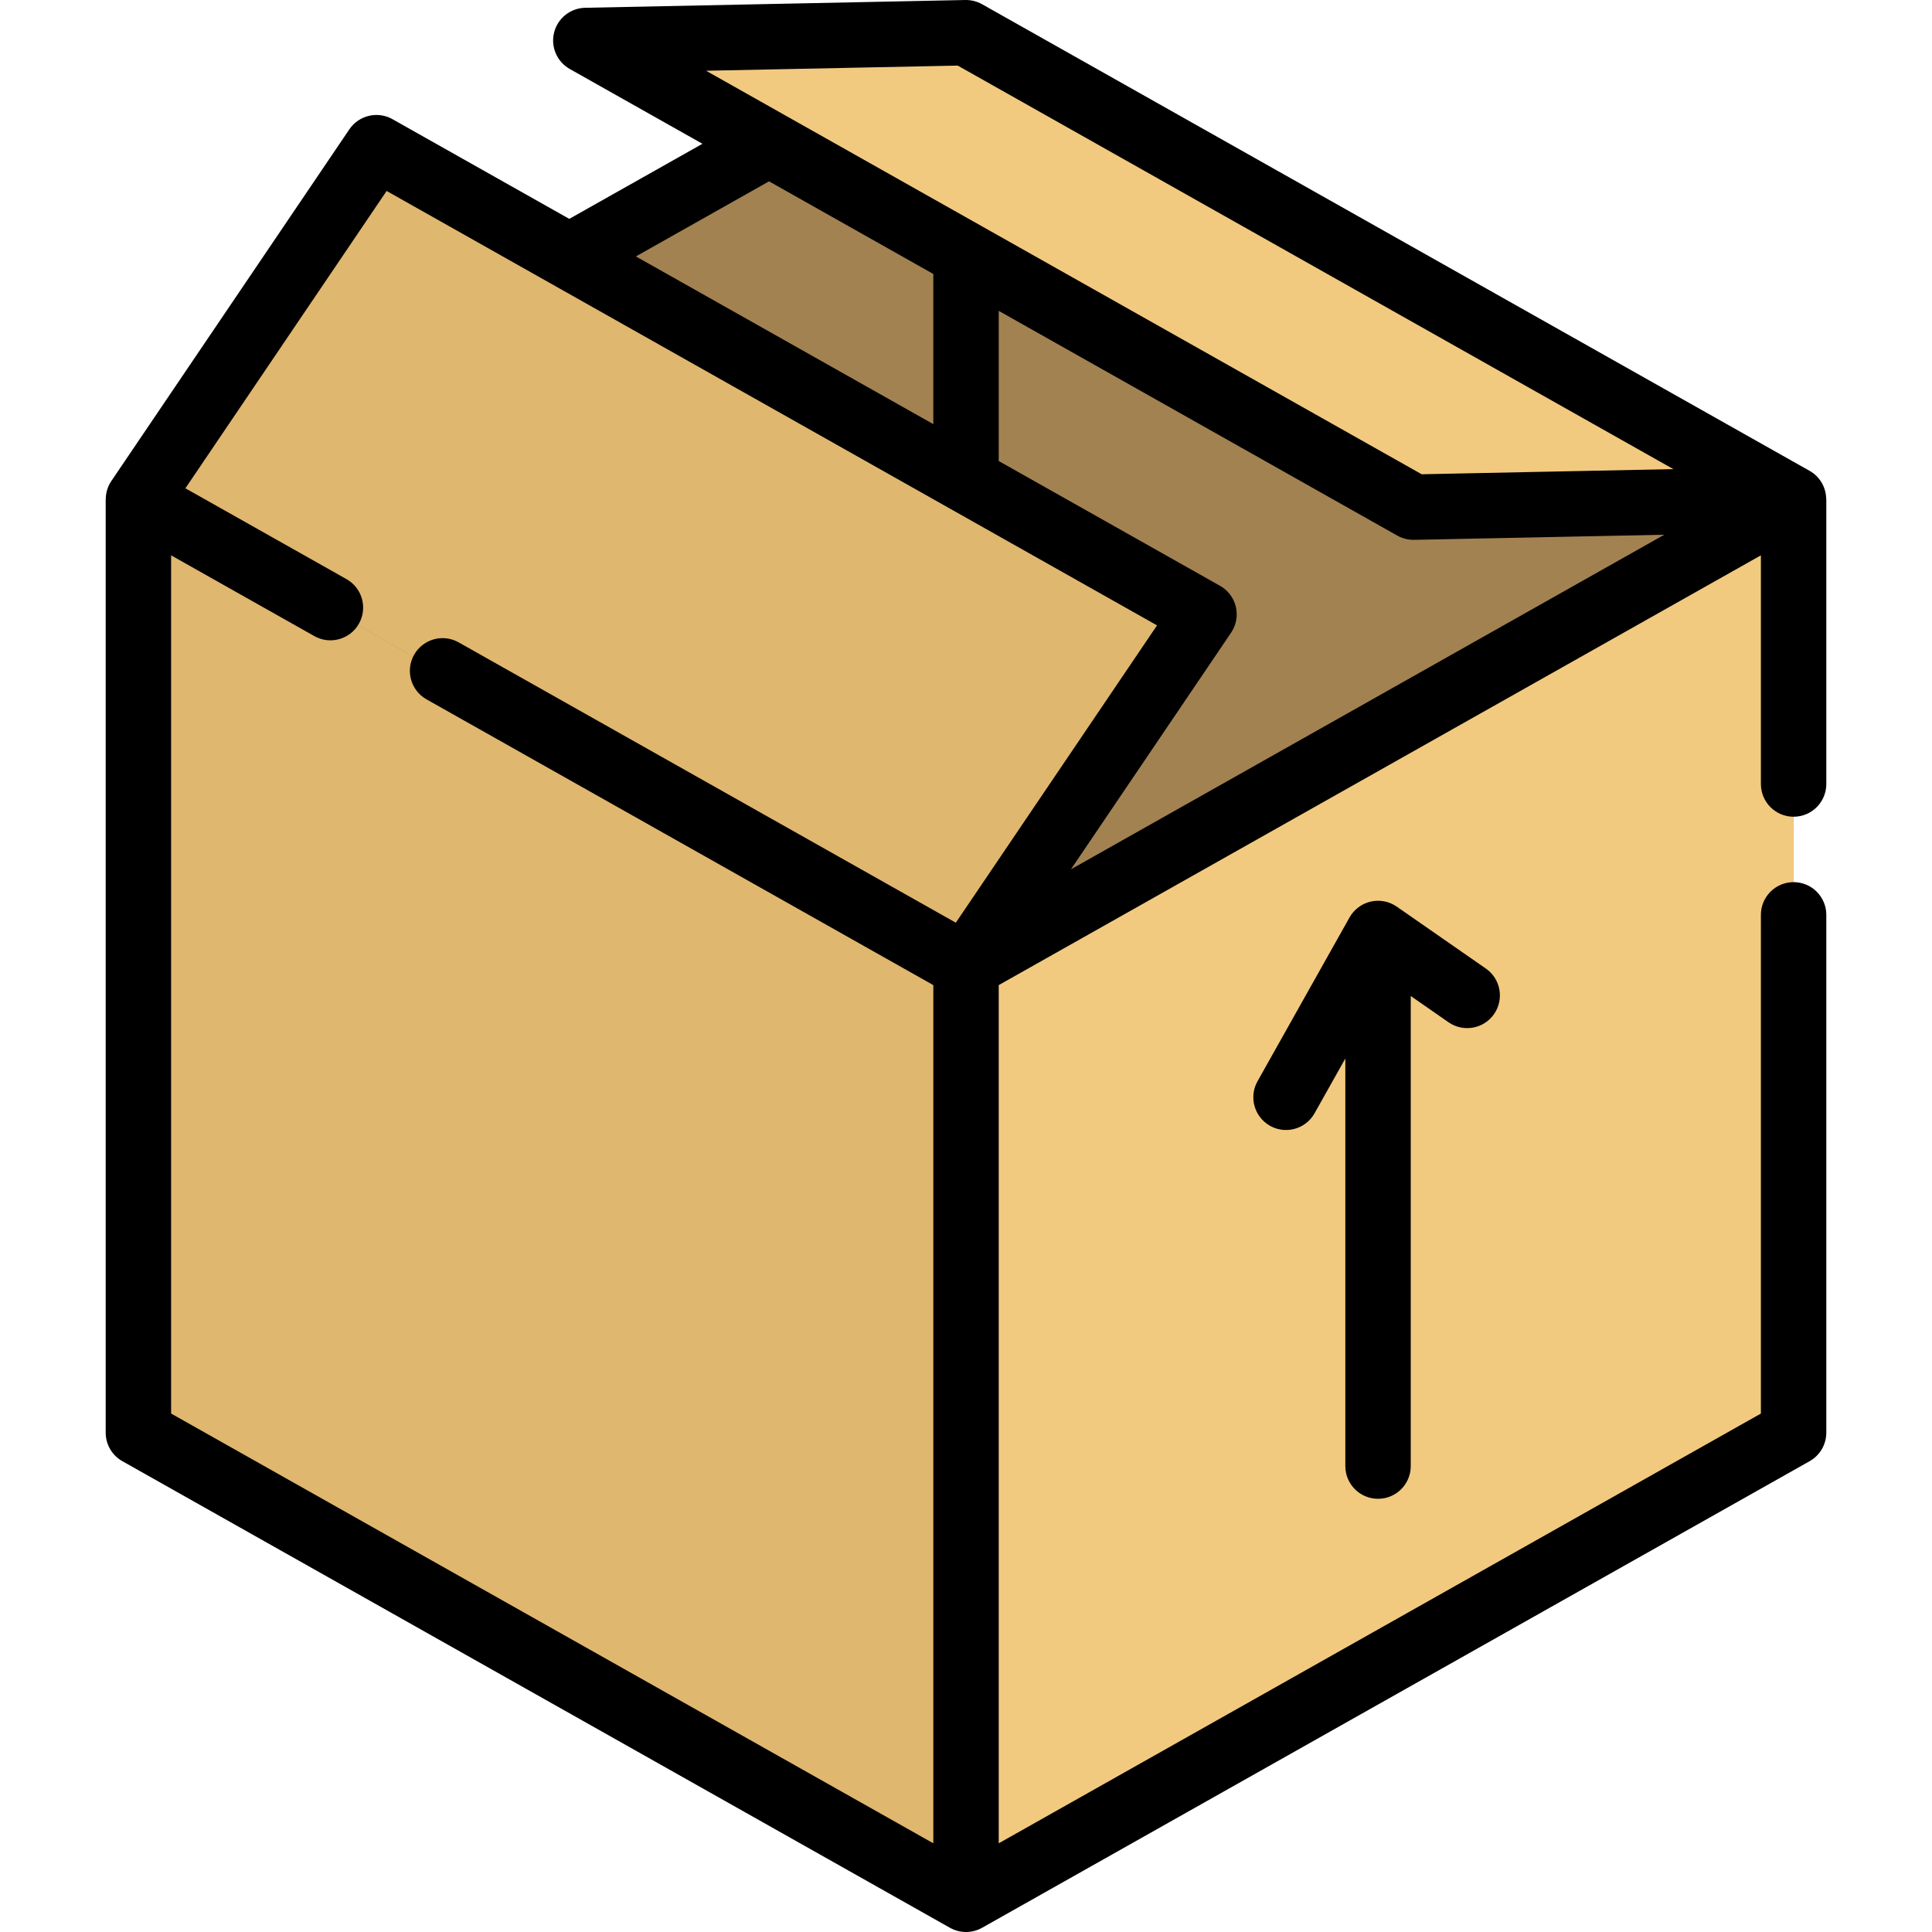
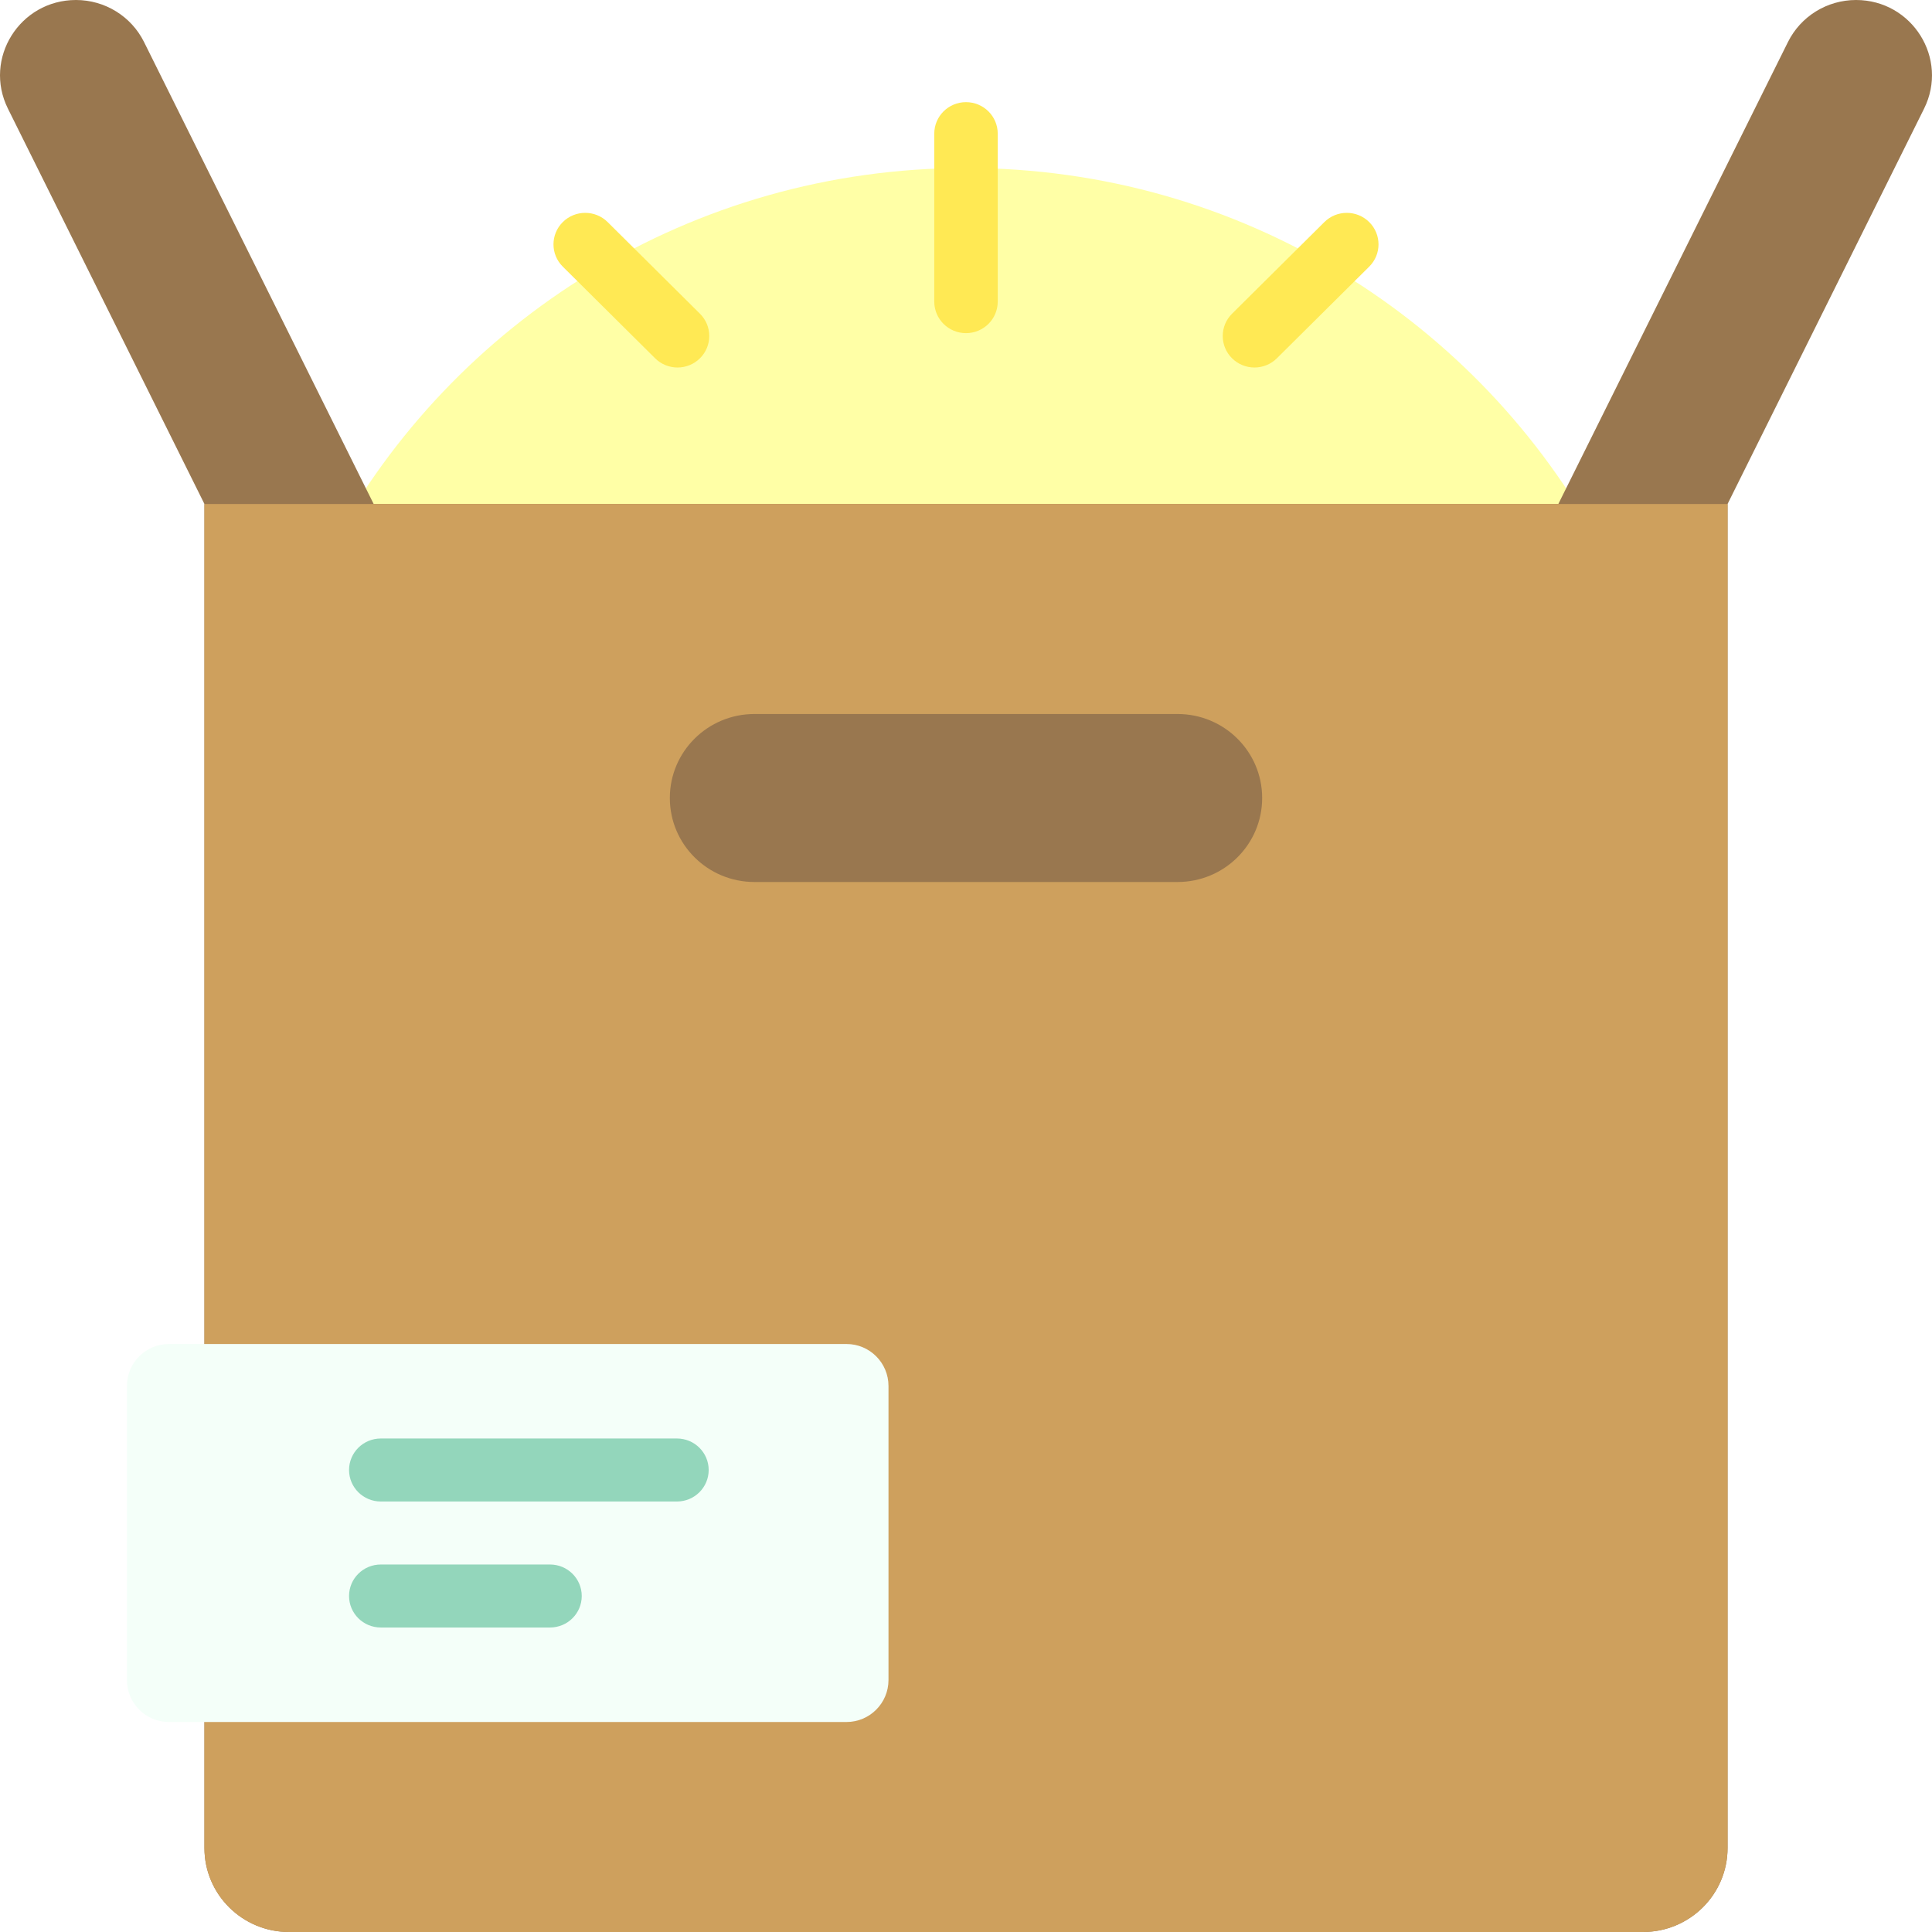
<svg xmlns="http://www.w3.org/2000/svg" height="800px" width="800px" version="1.1" id="Layer_1" viewBox="0 0 512 512" xml:space="preserve">
-   <polygon style="fill:#A38251;" points="255.995,9.253 36.678,132.912 36.678,380.255 255.995,256.584 475.312,380.255   475.324,380.255 475.324,132.912 " />
-   <polygon style="fill:#F2CA7F;" points="475.324,132.908 475.324,380.25 256.007,503.91 256.007,256.579 " />
-   <polygon style="fill:#E0B76E;" points="319.077,163.381 99.759,39.713 36.683,132.912 256.001,256.58 " />
-   <polygon style="fill:#F2CA7F;" points="374.568,134.974 155.25,11.306 256.001,9.244 475.319,132.912 " />
-   <polygon style="fill:#E0B76E;" points="256.007,256.579 256.007,503.91 36.678,380.25 36.678,132.908 36.69,132.908 " />
-   <path d="M475.323,216.443c4.788,0,8.668-3.881,8.668-8.668v-75.444c0-0.097-0.018-0.19-0.032-0.282  c-0.099-2.967-1.698-5.751-4.382-7.264L260.259,1.116c-1.352-0.763-2.887-1.141-4.434-1.115L155.072,2.063  c-3.906,0.08-7.275,2.763-8.229,6.551c-0.952,3.788,0.747,7.747,4.149,9.665l35.162,19.827l-35.288,19.897l-46.85-26.417  c-3.932-2.217-8.906-1.046-11.436,2.692l-63.076,93.2c-0.948,1.401-1.446,3.034-1.477,4.693c-0.005,0.054-0.018,0.105-0.018,0.159  v247.343c0,3.128,1.686,6.014,4.41,7.55l219.329,123.66c1.322,0.745,2.789,1.118,4.258,1.118s2.935-0.372,4.258-1.118  l219.317-123.66c2.724-1.537,4.41-4.422,4.41-7.55V242.445c0-4.787-3.88-8.668-8.668-8.668c-4.788,0-8.668,3.881-8.668,8.668  v132.163L264.674,488.494v-227.43l201.981-113.895v60.606C466.655,212.562,470.536,216.443,475.323,216.443z M327.515,160.817  c-0.555-2.358-2.071-4.374-4.18-5.564l-58.661-33.077V82.381l105.638,59.567c1.3,0.733,2.767,1.118,4.258,1.118  c0.059,0,0.119,0,0.177-0.001l66.305-1.357l-157.235,88.664l42.44-62.708C327.613,165.656,328.068,163.173,327.515,160.817z   M253.809,17.382l189.646,106.936l-66.693,1.365L187.116,18.747L253.809,17.382z M203.803,48.057l43.535,24.548V112.4  l-78.822-44.446L203.803,48.057z M45.345,147.17l37.966,21.407c4.167,2.35,9.457,0.877,11.808-3.294  c2.351-4.17,0.877-9.456-3.294-11.808l-42.692-24.073l53.327-78.796l204.167,115.125l-53.326,78.794l-131.755-74.293  c-4.169-2.351-9.457-0.877-11.808,3.294c-2.351,4.17-0.877,9.456,3.294,11.808l134.307,75.732v227.427L45.346,374.607V147.17H45.345  z" />
-   <path d="M365.196,397.196c4.788,0,8.668-3.881,8.668-8.668V263.955l10.012,6.958c3.934,2.733,9.333,1.758,12.064-2.172  c2.731-3.931,1.759-9.332-2.172-12.064l-23.626-16.418c-2.006-1.394-4.507-1.876-6.888-1.329c-2.381,0.548-4.419,2.073-5.616,4.203  l-24.382,43.412c-2.344,4.174-0.861,9.458,3.312,11.802c1.343,0.755,2.799,1.112,4.237,1.112c3.031,0,5.975-1.594,7.565-4.425  l8.157-14.522V388.53C356.528,393.316,360.409,397.196,365.196,397.196z" />
+   <path style="fill:#FFFFA6;" d="M87.786,144.696C119.873,85.087,183.16,44.522,256,44.522s136.127,40.565,168.214,100.174H87.786z" />
+   <path style="fill:#FFE954;" d="M264.409,35.417v44.522c0,4.61-3.765,8.348-8.409,8.348s-8.409-3.738-8.409-8.348V35.417  c0-4.61,3.765-8.348,8.409-8.348S264.409,30.807,264.409,35.417z M161.035,58.855c-3.283-3.26-8.608-3.26-11.892,0  c-3.285,3.26-3.285,8.546,0,11.805l24.465,24.287c1.642,1.629,3.794,2.445,5.946,2.445c2.152,0,4.304-0.815,5.946-2.445  c3.285-3.26,3.285-8.546,0-11.805L161.035,58.855z M362.857,58.855c-3.284-3.26-8.608-3.26-11.892,0L326.5,83.141  c-3.285,3.26-3.285,8.546,0,11.805c1.642,1.629,3.794,2.445,5.946,2.445c2.153,0,4.304-0.815,5.946-2.445l24.465-24.287  C366.141,67.401,366.141,62.115,362.857,58.855z" />
+   <path style="fill:#99774F;" d="M509.899,28.797l-52.077,104.769v356.174c0,12.295-10.04,22.261-22.424,22.261H76.603  c-12.385,0-22.424-9.966-22.424-22.261V133.565L2.102,28.797C-4.493,15.529,5.233,0,20.135,0l0,0  c7.656,0,14.647,4.314,18.034,11.129l60.859,122.436h313.945l60.858-122.436C477.219,4.314,484.21,0,491.865,0  C506.768,0,516.493,15.529,509.899,28.797z" />
+   <path style="fill:#CEA05D;" d="M54.178,133.565v356.174c0,12.295,10.04,22.261,22.424,22.261h358.795  c12.385,0,22.424-9.966,22.424-22.261V133.565H54.178z M334.486,211.478c0,12.295-10.04,22.261-22.424,22.261H199.938  c-12.385,0-22.424-9.966-22.424-22.261l0,0c0-12.295,10.04-22.261,22.424-22.261h112.124  C324.447,189.218,334.486,199.184,334.486,211.478L334.486,211.478z" />
+   <path style="fill:#F4FFF9;" d="M235.459,367.305v77.913c0,6.147-4.983,11.13-11.13,11.13H44.768c-6.147,0-11.13-4.983-11.13-11.13  v-77.913c0-6.147,4.983-11.13,11.13-11.13H224.33C230.476,356.174,235.459,361.157,235.459,367.305z" />
+   <path style="fill:#93D6BB;" d="M187.807,389.565c0,4.61-3.765,8.348-8.409,8.348h-78.487c-4.645,0-8.409-3.738-8.409-8.348  s3.765-8.348,8.409-8.348h78.486C184.042,381.218,187.807,384.955,187.807,389.565z M145.761,414.609h-44.85  c-4.645,0-8.409,3.738-8.409,8.348s3.765,8.348,8.409,8.348h44.849c4.645,0,8.409-3.738,8.409-8.348  S150.405,414.609,145.761,414.609z" />
</svg>
